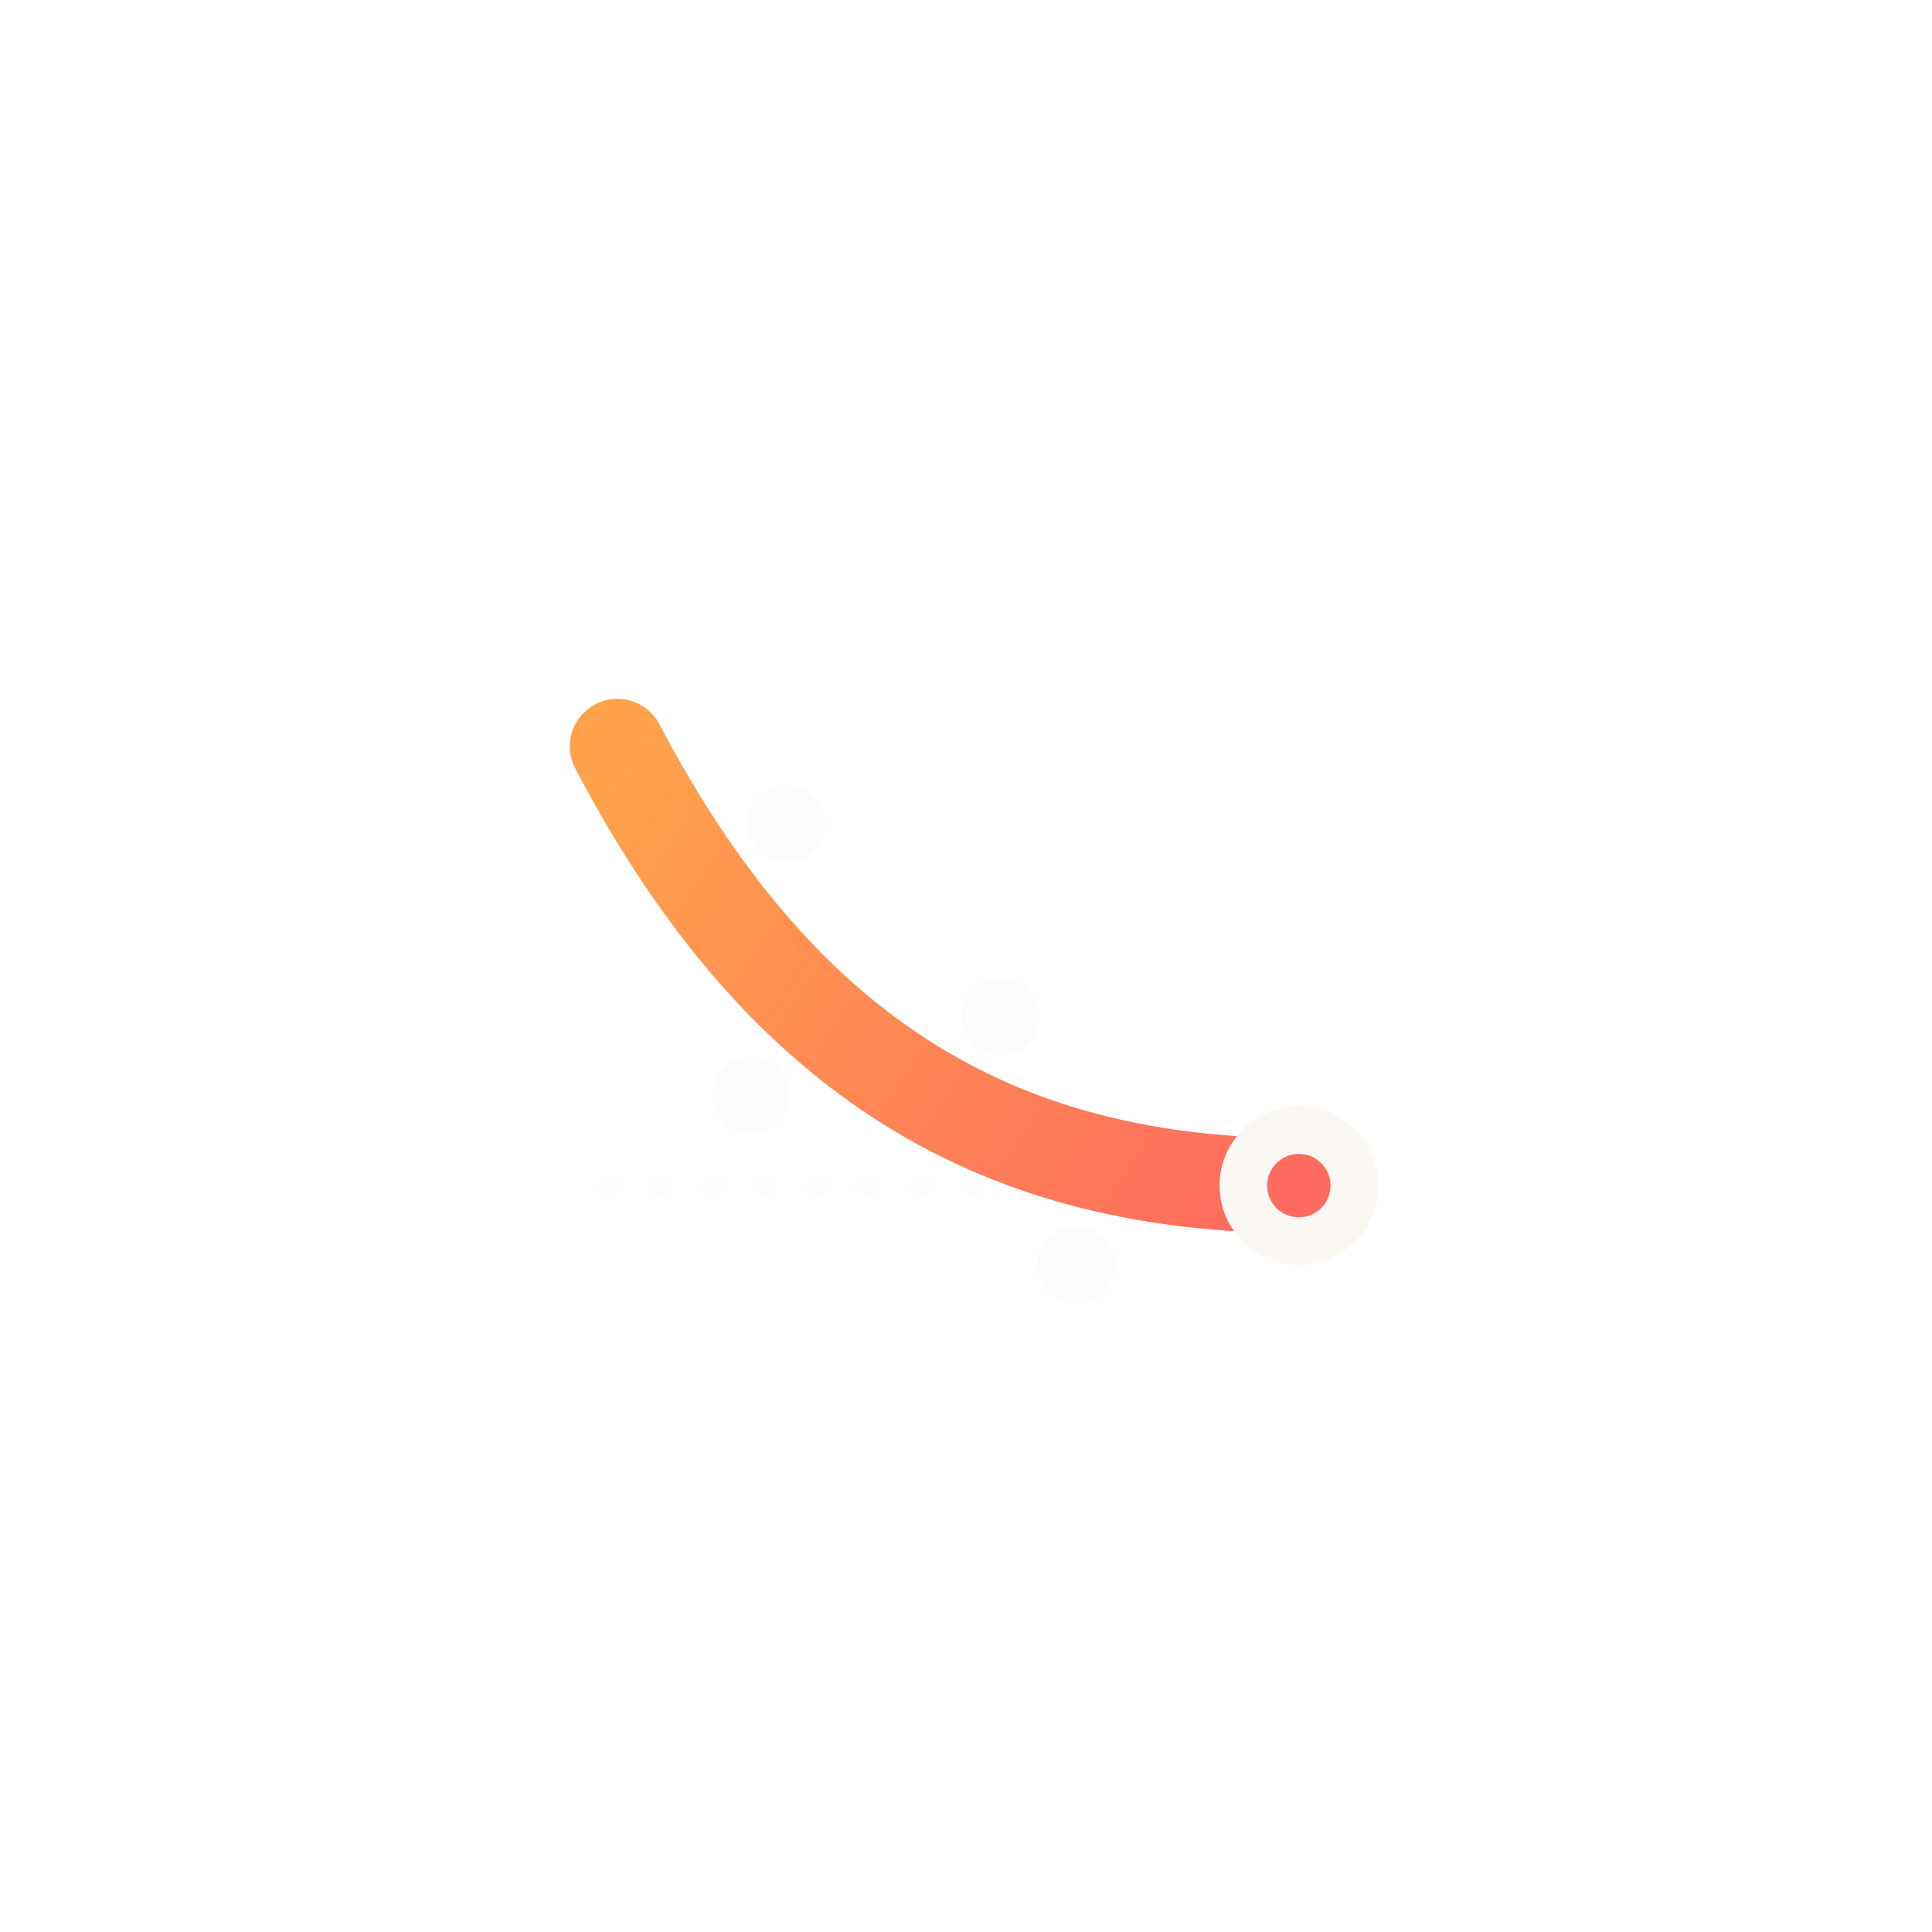
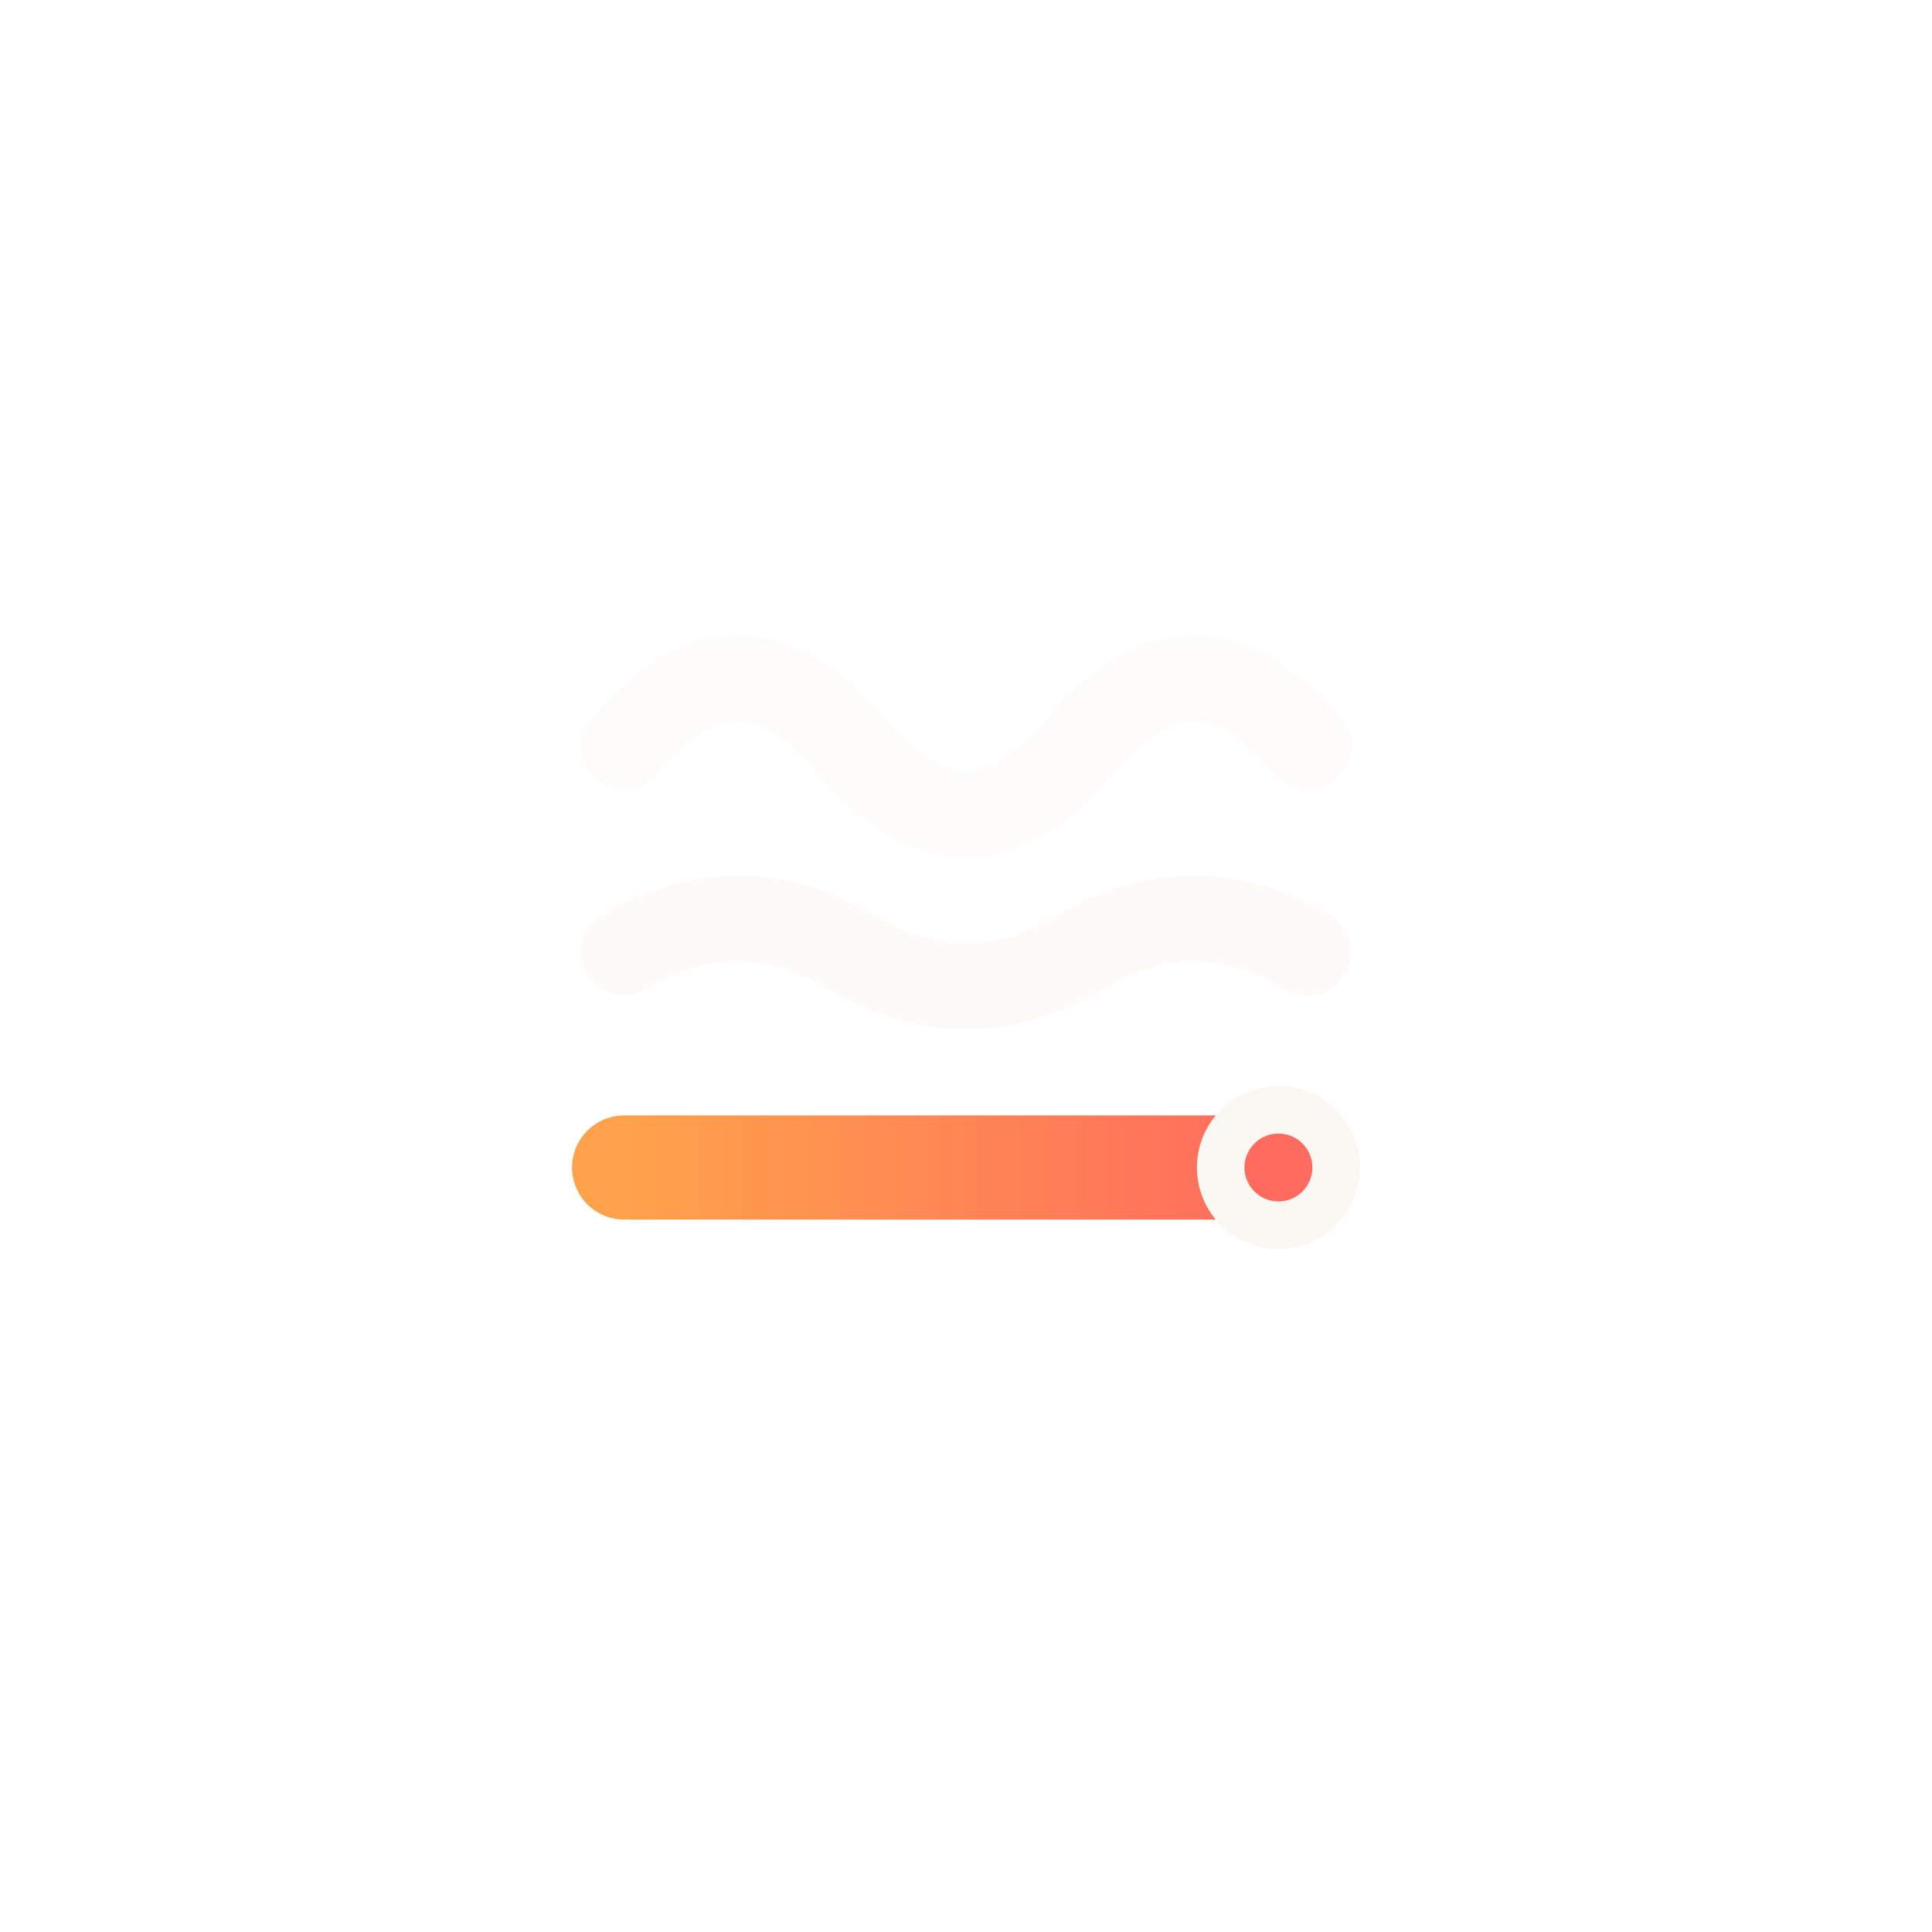
<svg xmlns="http://www.w3.org/2000/svg" width="1024" height="1024" viewBox="0 0 1024 1024">
  <defs>
    <linearGradient id="bgi" x1="0" y1="0" x2="1" y2="1">
      <stop offset="0" stop-color="#352657" />
      <stop offset="0.55" stop-color="#2A1E45" />
      <stop offset="1" stop-color="#1E1533" />
    </linearGradient>
    <radialGradient id="warmi" cx="0.79" cy="0.69" r="0.5">
      <stop offset="0" stop-color="#FF6B5E" stop-opacity="0.28" />
      <stop offset="1" stop-color="#FF6B5E" stop-opacity="0" />
    </radialGradient>
    <radialGradient id="sheeni" cx="0.3" cy="0" r="0.8">
      <stop offset="0" stop-color="#FFFFFF" stop-opacity="0.08" />
      <stop offset="1" stop-color="#FFFFFF" stop-opacity="0" />
    </radialGradient>
-     <linearGradient id="tri" gradientUnits="userSpaceOnUse" x1="204" y1="318" x2="806" y2="706">
+     <linearGradient id="tri" gradientUnits="userSpaceOnUse" x1="210" y1="690" x2="788" y2="690">
      <stop offset="0" stop-color="#FFA24B" />
      <stop offset="1" stop-color="#FF6B5E" />
    </linearGradient>
  </defs>
  <g transform="translate(204.8 204.8) scale(0.6)">
-     <path d="M196 706 H828" stroke="#FBF7F3" stroke-opacity="0.22" stroke-width="18" stroke-linecap="round" stroke-dasharray="0 46" />
-     <circle cx="353.5" cy="386.4" r="34" fill="#FBF7F3" opacity="0.42" />
-     <circle cx="321.9" cy="626.1" r="34" fill="#FBF7F3" opacity="0.42" />
-     <circle cx="542.6" cy="556.8" r="34" fill="#FBF7F3" opacity="0.42" />
-     <circle cx="609.3" cy="776.2" r="34" fill="#FBF7F3" opacity="0.42" />
-     <path d="M204 318 C352 600 548 706 806 706" fill="none" stroke="url(#tri)" stroke-width="84" stroke-linecap="round" />
-     <circle cx="806" cy="706" r="70" fill="#FBF7F3" />
-     <circle cx="806" cy="706" r="28" fill="#FF6B5E" />
+     <path d="M210 318 Q 310.7 198 411.3 318 T 612.7 318 T 814.0 318" fill="none" stroke="#FBF7F3" stroke-opacity="0.34" stroke-width="76" stroke-linecap="round" />
+     <path d="M210 500 Q 310.7 440 411.3 500 T 612.7 500 T 814.0 500" fill="none" stroke="#FBF7F3" stroke-opacity="0.62" stroke-width="76" stroke-linecap="round" />
+     <path d="M210 690 H760" stroke="url(#tri)" stroke-width="92" stroke-linecap="round" />
+     <circle cx="788" cy="690" r="72" fill="#FBF7F3" />
+     <circle cx="788" cy="690" r="30" fill="#FF6B5E" />
  </g>
</svg>
